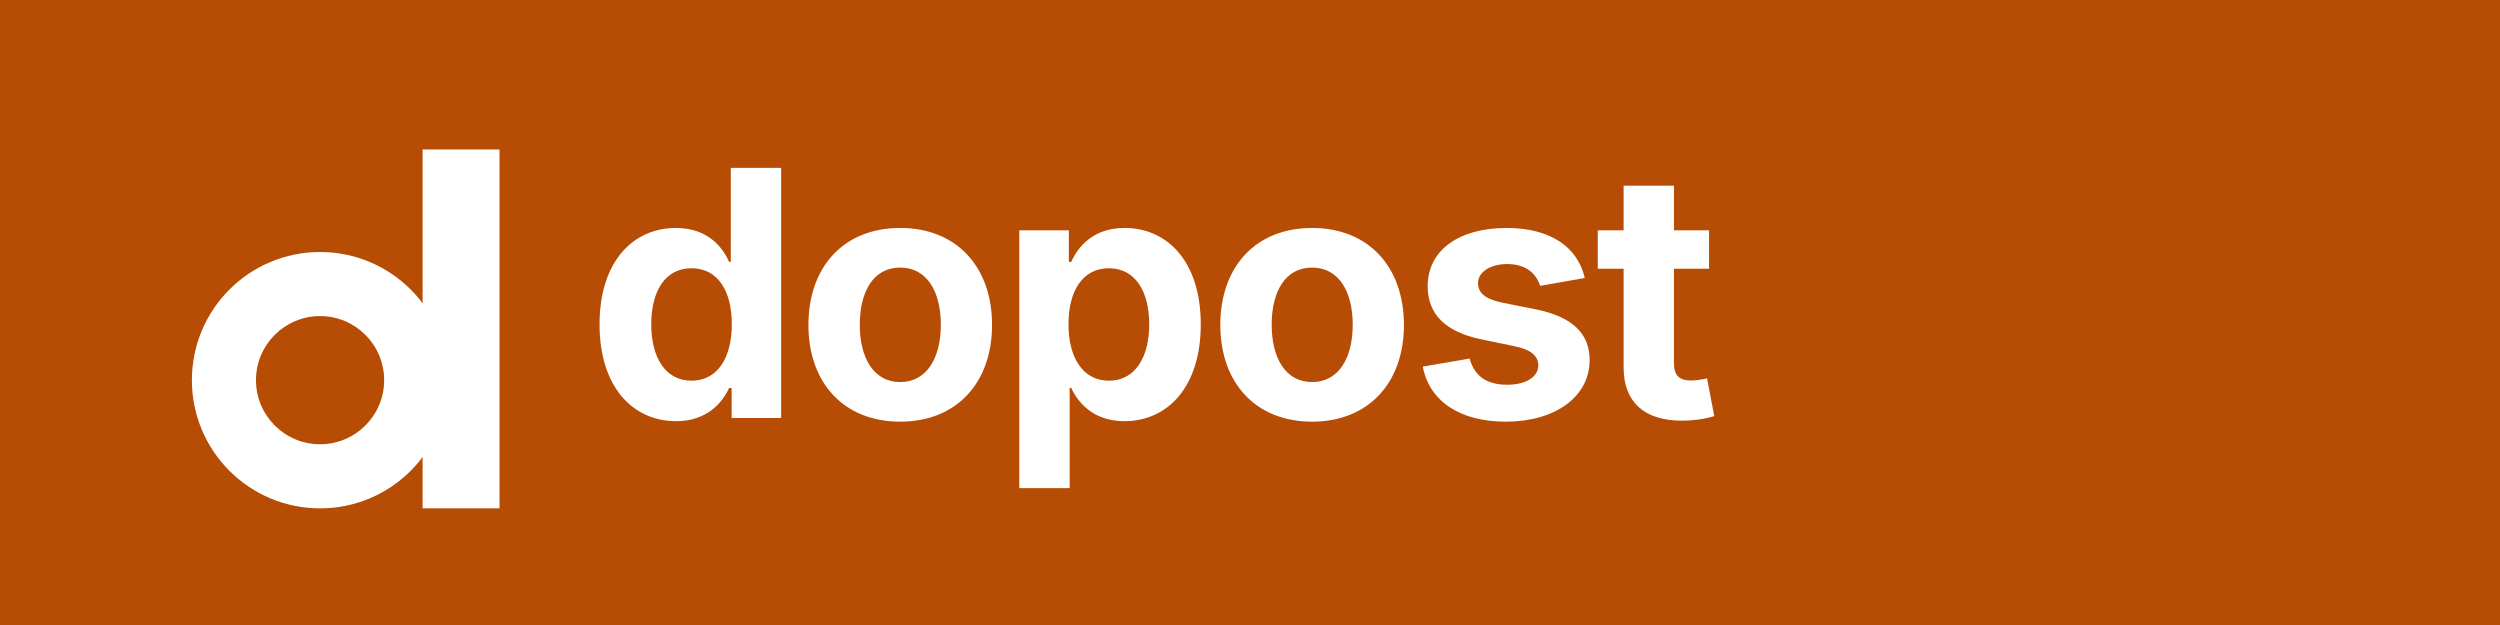
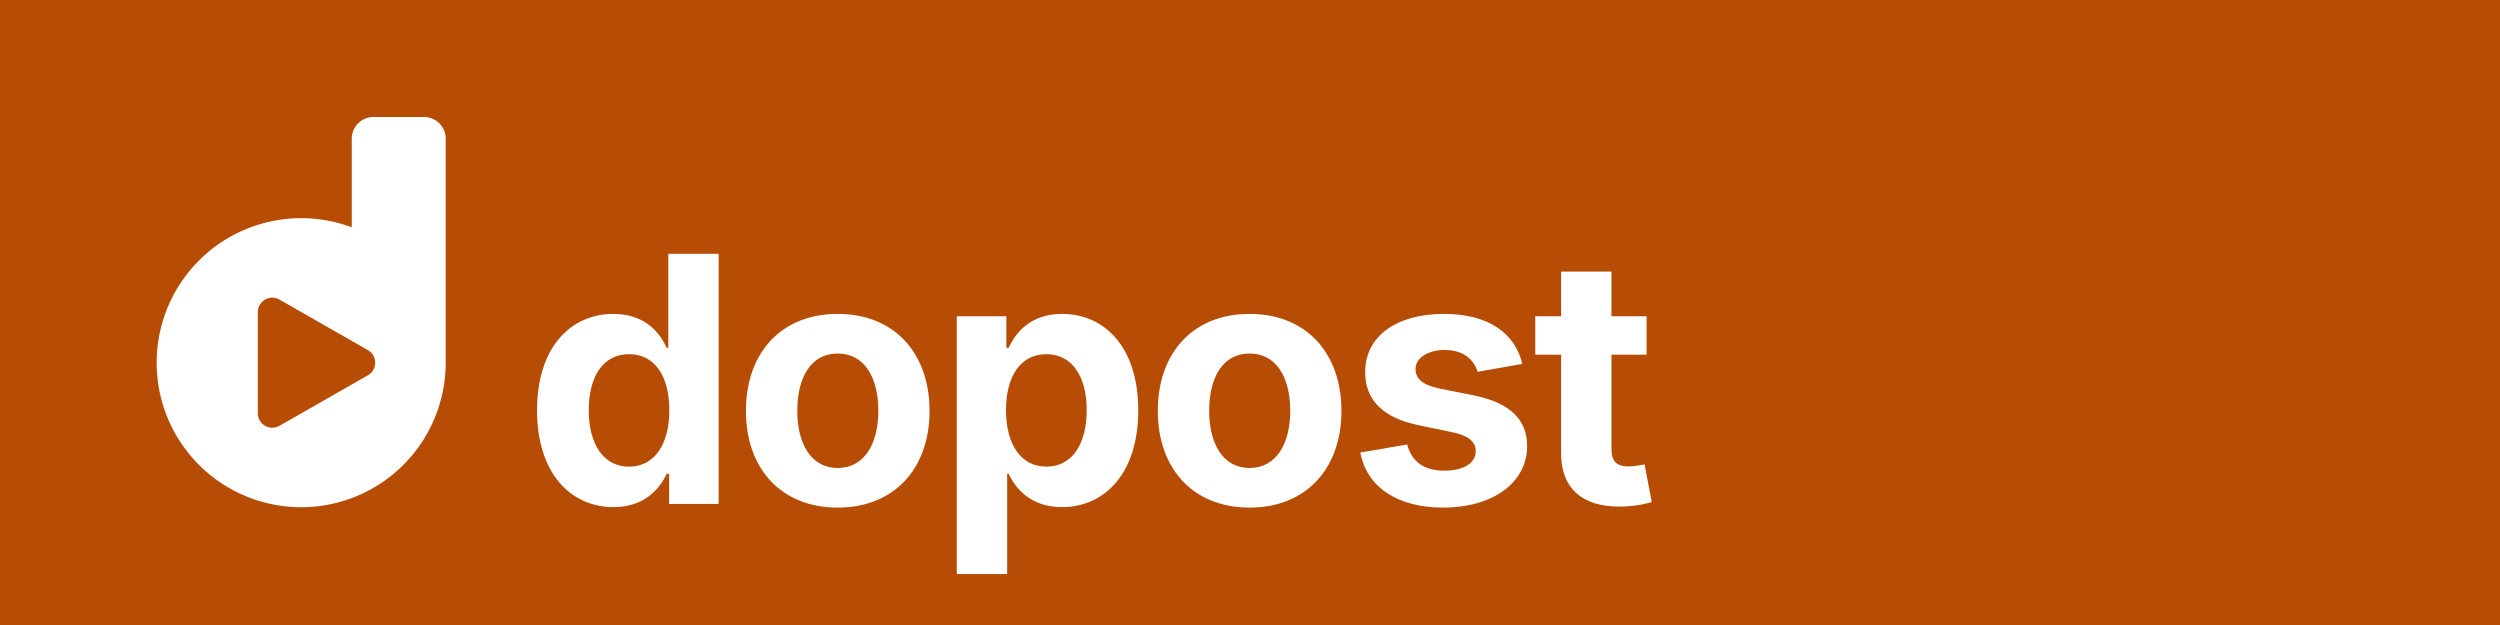
<svg xmlns="http://www.w3.org/2000/svg" width="1280" height="320" viewBox="0 0 1280 320" role="img" aria-label="dopost">
  <rect width="1280" height="320" fill="#B74C05" />
-   <g transform="matrix(1.640625 0 0 1.640625 72 63.4)" fill="#ffffff">
-     <path d="M88 8h24v112H88Z" />
-     <path fill-rule="evenodd" d="M56 40a40 40 0 1 1 0 80a40 40 0 1 1 0-80Zm0 20a20 20 0 1 0 0 40a20 20 0 1 0 0-40Z" />
+   <g transform="matrix(1.85 0 0 1.85 58 34)">
+     <path fill="#ffffff" fill-rule="evenodd" d="M72 14h14a6 6 0 0 1 6 6v62a40 40 0 1 1-26-37.47V20a6 6 0 0 1 6-6Z M40 68v28a4 4 0 0 0 6 3.46l24.5-14a4 4 0 0 0 0-6.92L46 64.54a4 4 0 0 0-6 3.46Z" />
  </g>
-   <text x="300" y="214" fill="#ffffff" font-family="Geist, Inter, system-ui, sans-serif" font-size="176" font-weight="650" letter-spacing="-4">dopost</text>
+   <text x="268" y="258" fill="#ffffff" font-family="Geist, Inter, system-ui, sans-serif" font-size="176" font-weight="650" letter-spacing="-4">dopost</text>
</svg>
